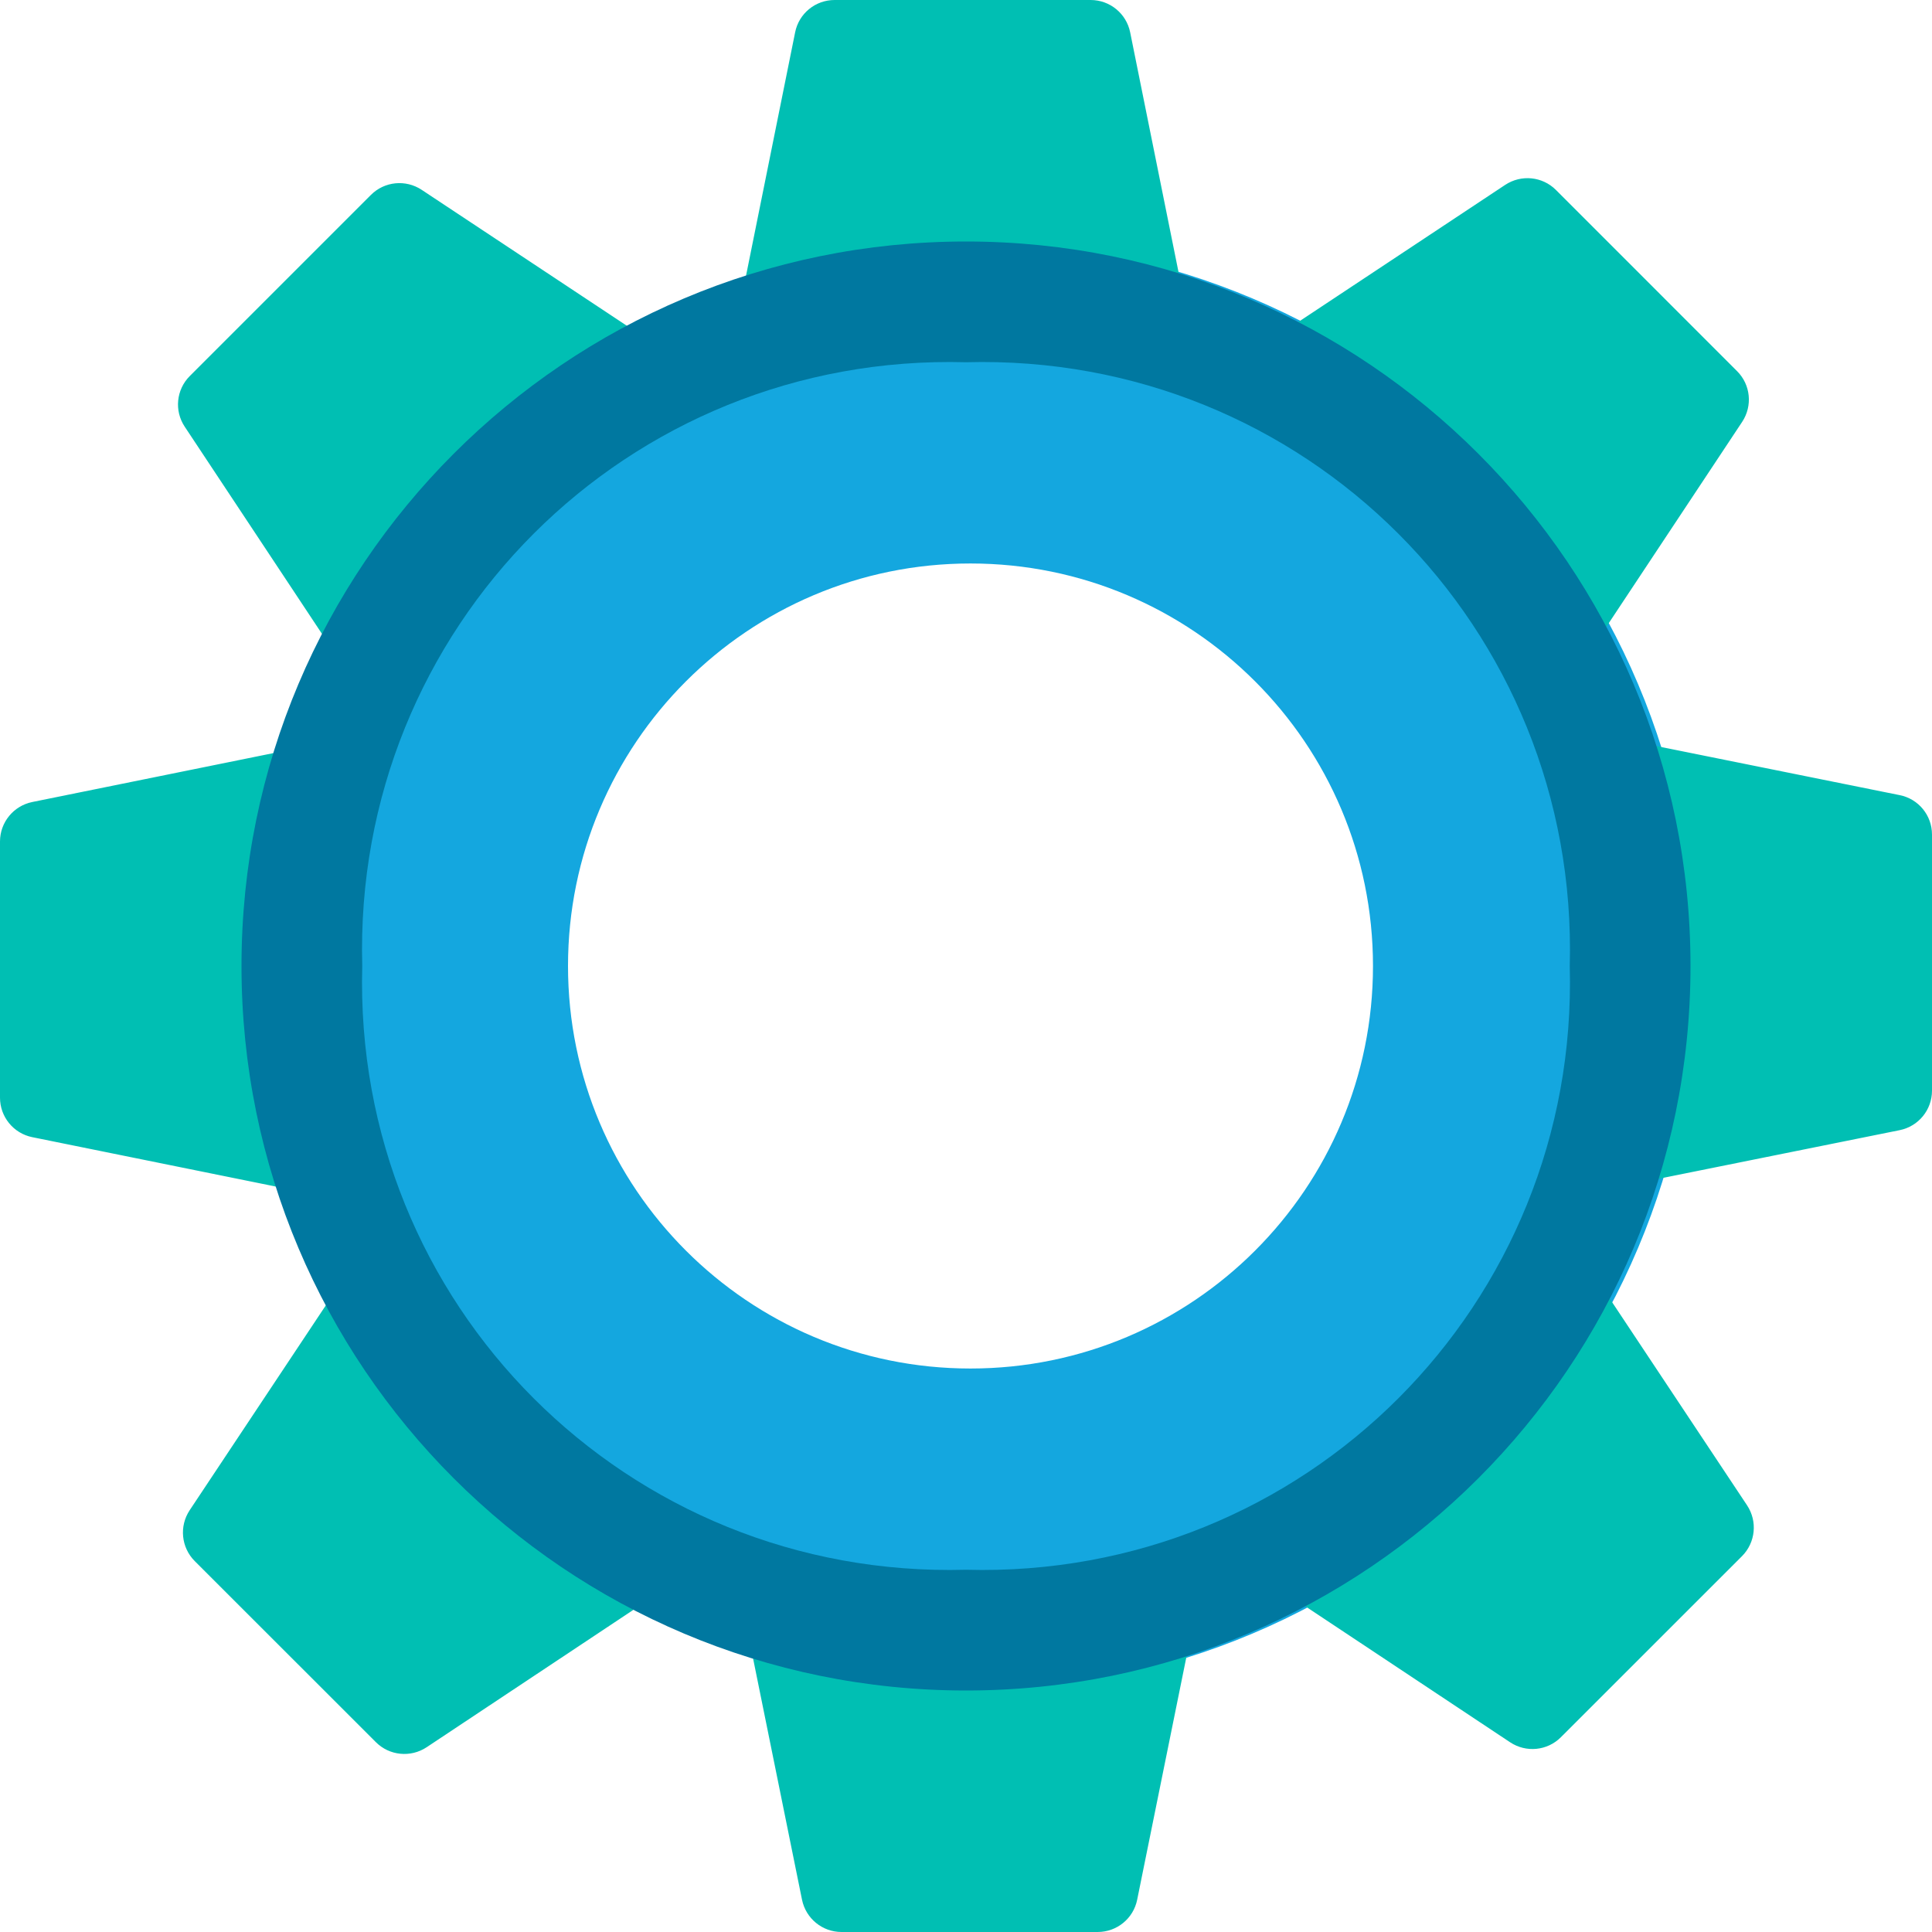
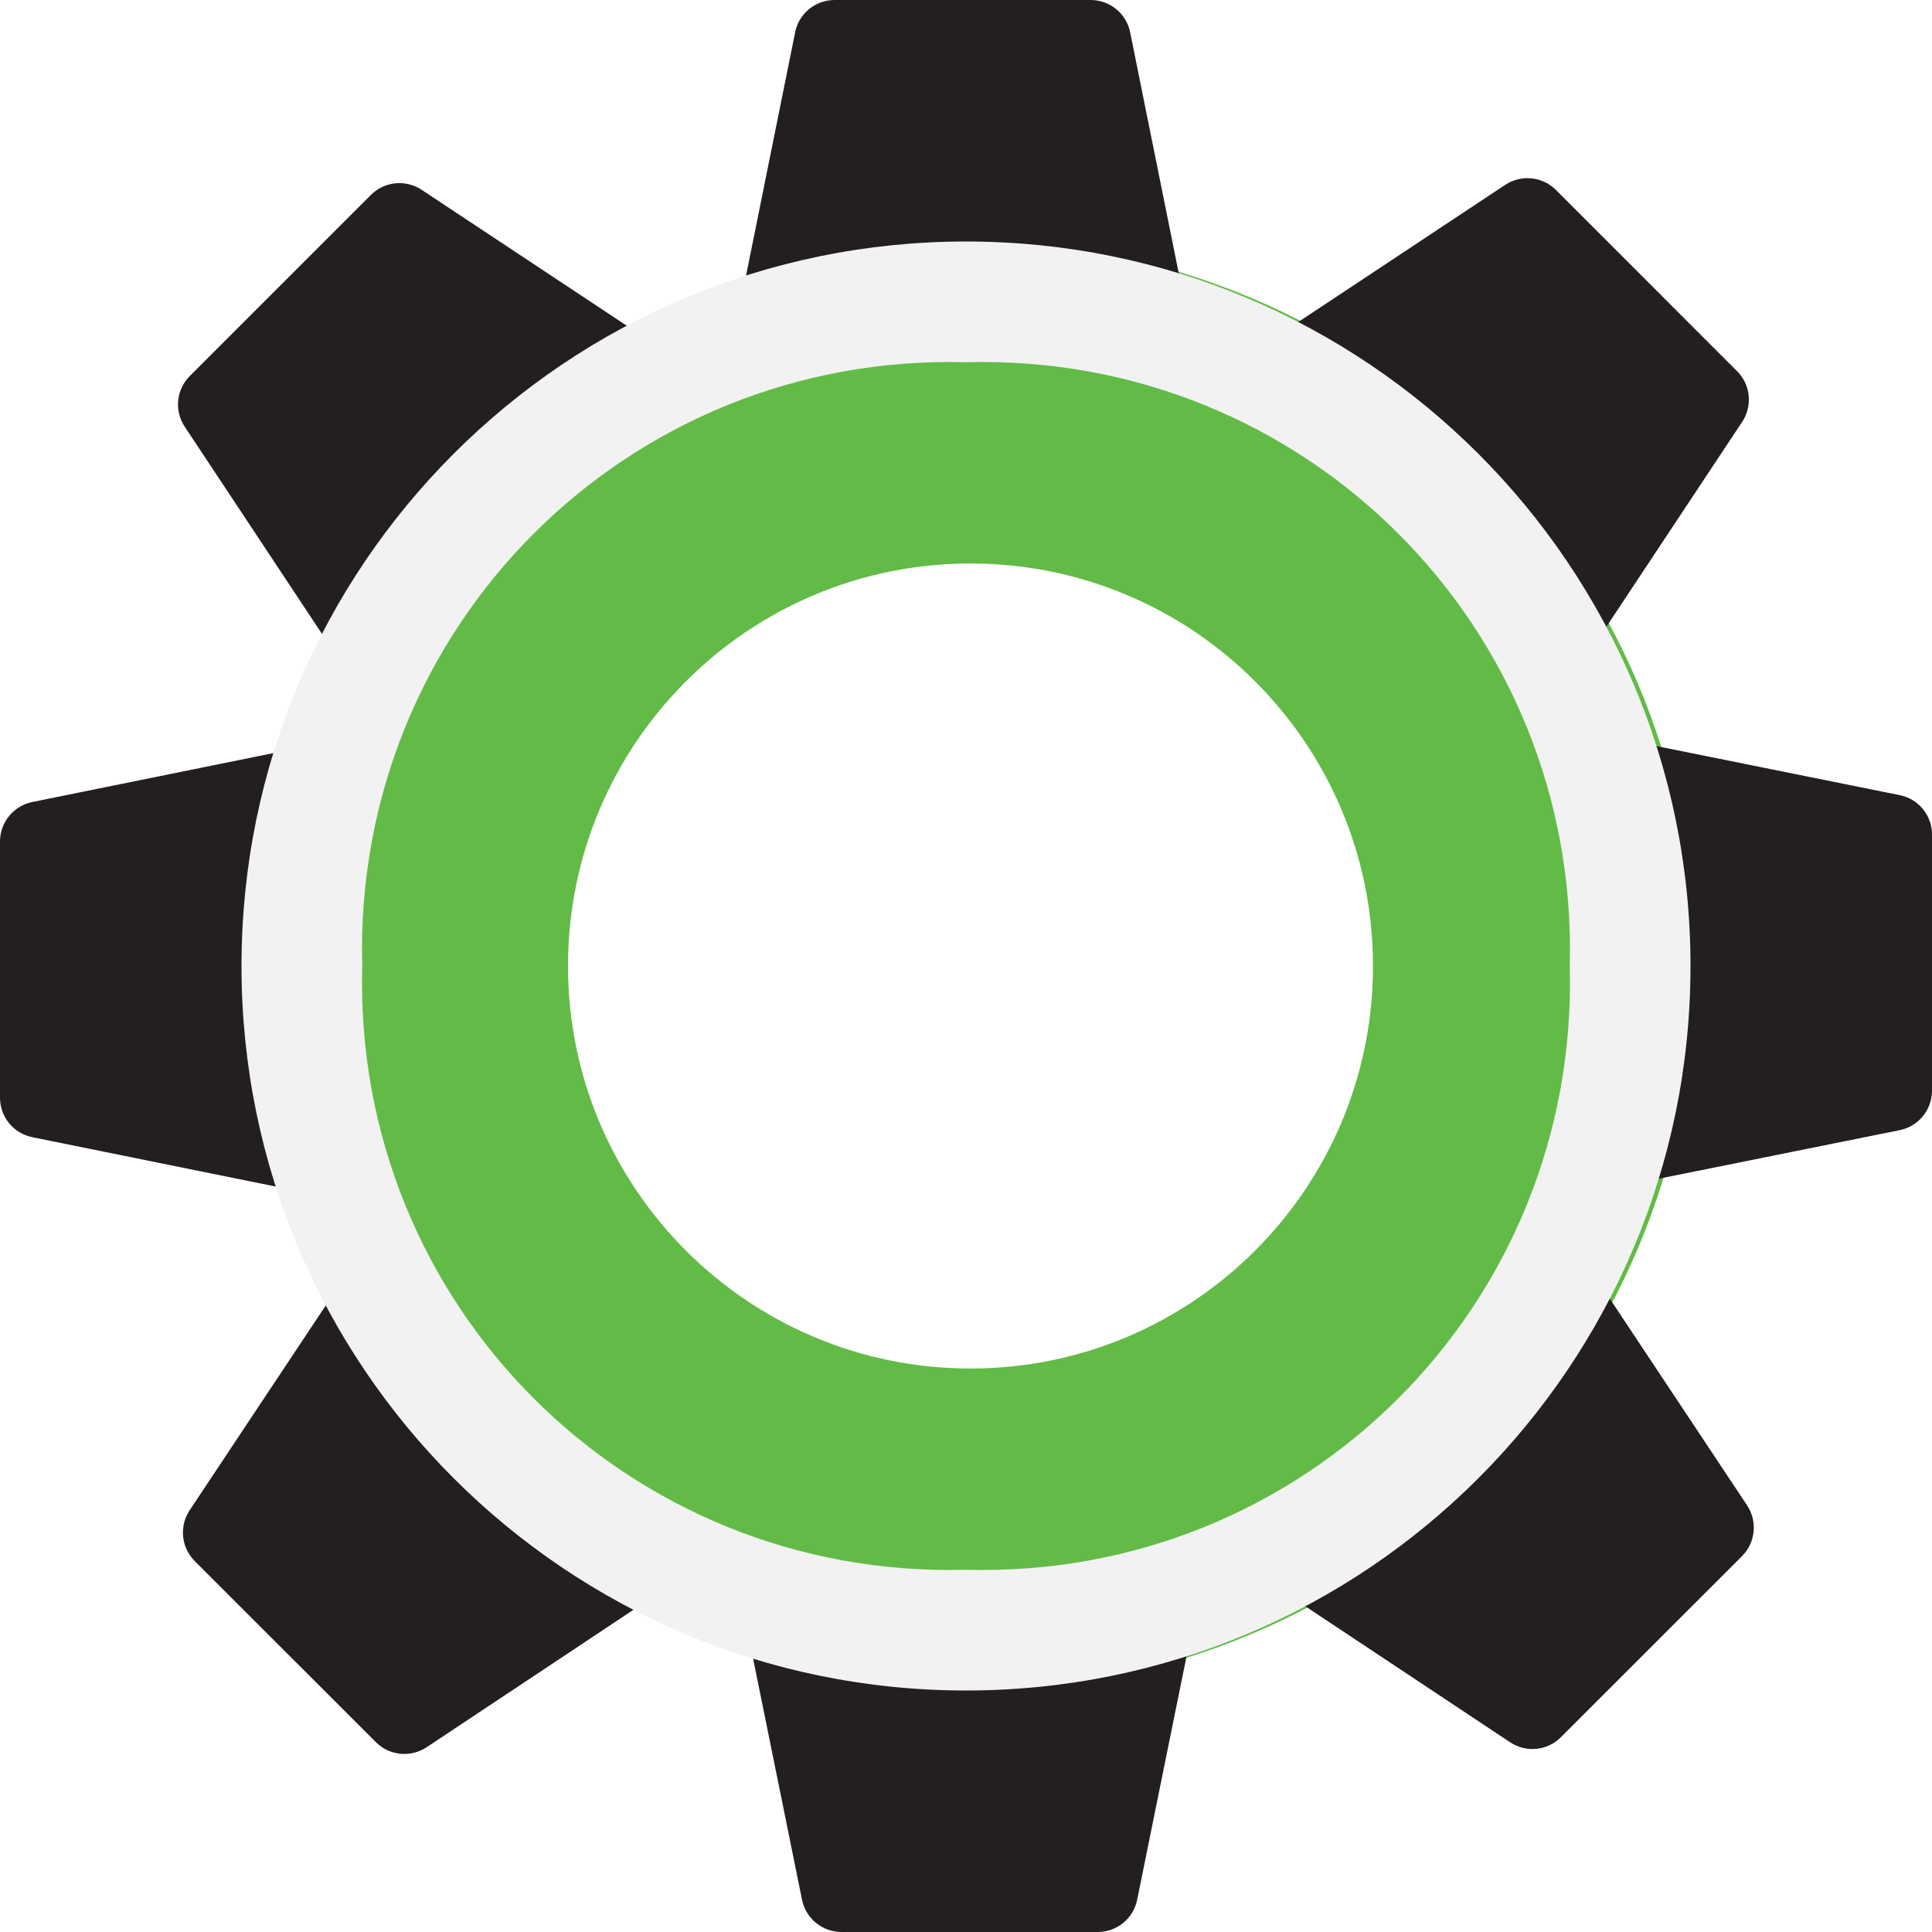
<svg xmlns="http://www.w3.org/2000/svg" width="32" height="32" viewBox="0 0 32 32">
  <g fill="none" fill-rule="evenodd">
-     <path fill="#14A7DF" d="M16.074,22.667 C12.393,22.667 9.408,19.681 9.408,16 C9.408,12.318 12.393,9.333 16.074,9.333 C19.757,9.333 22.741,12.318 22.741,16 C22.741,19.681 19.757,22.667 16.074,22.667 M16.074,4 C9.447,4 4.074,9.373 4.074,16 C4.074,22.628 9.447,28 16.074,28 C22.702,28 28.074,22.628 28.074,16 C28.074,9.373 22.702,4 16.074,4" />
-     <path fill="#00BFB3" d="M15.976,26.839 C16.972,26.839 17.937,26.667 18.861,26.41 C19.345,26.275 19.804,26.688 19.704,27.181 L18.835,31.466 C18.772,31.777 18.499,32 18.181,32 L13.938,32 C13.621,32 13.348,31.777 13.284,31.466 L12.424,27.226 C12.325,26.739 12.772,26.326 13.253,26.453 C14.127,26.684 15.038,26.839 15.976,26.839 Z M16.028,5.234 C15.025,5.234 14.055,5.389 13.126,5.638 C12.646,5.767 12.197,5.355 12.296,4.867 L13.17,0.535 C13.232,0.224 13.505,0 13.823,0 L18.065,0 C18.382,0 18.656,0.224 18.719,0.535 L19.583,4.819 C19.68,5.303 19.239,5.714 18.761,5.593 C17.883,5.371 16.969,5.234 16.028,5.234 Z M5.161,15.976 C5.161,16.972 5.333,17.937 5.591,18.861 C5.726,19.345 5.312,19.804 4.819,19.704 L0.534,18.835 C0.223,18.772 -0,18.498 -0,18.181 L-0,13.938 C-0,13.621 0.223,13.348 0.534,13.284 L4.774,12.424 C5.261,12.325 5.674,12.772 5.548,13.253 C5.316,14.127 5.161,15.038 5.161,15.976 Z M26.767,16.028 C26.767,15.025 26.611,14.055 26.362,13.126 C26.233,12.646 26.645,12.197 27.133,12.296 L31.465,13.17 C31.777,13.232 32,13.505 32,13.823 L32,18.065 C32,18.382 31.777,18.656 31.465,18.719 L27.18,19.583 C26.697,19.68 26.286,19.239 26.407,18.761 C26.628,17.883 26.767,16.969 26.767,16.028 Z M8.352,8.319 C7.648,9.023 7.087,9.827 6.616,10.663 C6.369,11.101 5.752,11.132 5.475,10.713 L3.06,7.068 C2.884,6.804 2.919,6.453 3.143,6.229 L6.144,3.228 C6.368,3.004 6.719,2.969 6.984,3.144 L10.59,5.533 C11.005,5.808 10.981,6.416 10.551,6.666 C9.77,7.121 9.016,7.656 8.352,8.319 Z M23.594,23.633 C24.302,22.924 24.879,22.128 25.36,21.294 C25.608,20.864 26.216,20.839 26.492,21.253 L28.937,24.933 C29.113,25.199 29.077,25.55 28.853,25.775 L25.853,28.774 C25.629,28.999 25.277,29.033 25.013,28.858 L21.372,26.44 C20.961,26.166 20.982,25.563 21.406,25.311 C22.184,24.847 22.928,24.298 23.594,23.633 Z M23.681,8.355 C22.977,7.651 22.173,7.09 21.337,6.619 C20.899,6.372 20.867,5.755 21.287,5.477 L24.931,3.062 C25.196,2.887 25.547,2.922 25.771,3.146 L28.771,6.147 C28.996,6.371 29.031,6.722 28.856,6.987 L26.466,10.593 C26.192,11.007 25.584,10.983 25.334,10.554 C24.879,9.772 24.344,9.018 23.681,8.355 Z M8.367,23.596 C9.075,24.305 9.872,24.881 10.705,25.362 C11.136,25.61 11.161,26.219 10.747,26.494 L7.066,28.94 C6.801,29.115 6.449,29.08 6.225,28.855 L3.225,25.856 C3.001,25.631 2.966,25.28 3.141,25.015 L5.56,21.375 C5.833,20.964 6.436,20.985 6.689,21.409 C7.153,22.187 7.701,22.931 8.367,23.596 Z" />
-     <path fill="#0078A0" fill-rule="nonzero" d="M16,4 C9.373,4 4,9.373 4,16 C4,22.628 9.373,28 16,28 C22.628,28 28,22.628 28,16 C28,9.373 22.628,4 16,4 L16,6 C21.608,5.846 26.154,10.392 26,16 C26.154,21.608 21.608,26.154 16,26 C10.392,26.154 5.846,21.608 6,16 C5.846,10.392 10.392,5.846 16,6" />
+     <path fill="#62bb46" d="M16.074,22.667 C12.393,22.667 9.408,19.681 9.408,16 C9.408,12.318 12.393,9.333 16.074,9.333 C19.757,9.333 22.741,12.318 22.741,16 C22.741,19.681 19.757,22.667 16.074,22.667 M16.074,4 C9.447,4 4.074,9.373 4.074,16 C4.074,22.628 9.447,28 16.074,28 C22.702,28 28.074,22.628 28.074,16 C28.074,9.373 22.702,4 16.074,4" />
+     <path fill="#231f20" d="M15.976,26.839 C16.972,26.839 17.937,26.667 18.861,26.41 C19.345,26.275 19.804,26.688 19.704,27.181 L18.835,31.466 C18.772,31.777 18.499,32 18.181,32 L13.938,32 C13.621,32 13.348,31.777 13.284,31.466 L12.424,27.226 C12.325,26.739 12.772,26.326 13.253,26.453 C14.127,26.684 15.038,26.839 15.976,26.839 Z M16.028,5.234 C15.025,5.234 14.055,5.389 13.126,5.638 C12.646,5.767 12.197,5.355 12.296,4.867 L13.17,0.535 C13.232,0.224 13.505,0 13.823,0 L18.065,0 C18.382,0 18.656,0.224 18.719,0.535 L19.583,4.819 C19.68,5.303 19.239,5.714 18.761,5.593 C17.883,5.371 16.969,5.234 16.028,5.234 Z M5.161,15.976 C5.161,16.972 5.333,17.937 5.591,18.861 C5.726,19.345 5.312,19.804 4.819,19.704 L0.534,18.835 C0.223,18.772 -0,18.498 -0,18.181 L-0,13.938 C-0,13.621 0.223,13.348 0.534,13.284 L4.774,12.424 C5.261,12.325 5.674,12.772 5.548,13.253 C5.316,14.127 5.161,15.038 5.161,15.976 Z M26.767,16.028 C26.767,15.025 26.611,14.055 26.362,13.126 C26.233,12.646 26.645,12.197 27.133,12.296 L31.465,13.17 C31.777,13.232 32,13.505 32,13.823 L32,18.065 C32,18.382 31.777,18.656 31.465,18.719 L27.18,19.583 C26.697,19.68 26.286,19.239 26.407,18.761 C26.628,17.883 26.767,16.969 26.767,16.028 Z M8.352,8.319 C7.648,9.023 7.087,9.827 6.616,10.663 C6.369,11.101 5.752,11.132 5.475,10.713 L3.06,7.068 C2.884,6.804 2.919,6.453 3.143,6.229 L6.144,3.228 C6.368,3.004 6.719,2.969 6.984,3.144 L10.59,5.533 C11.005,5.808 10.981,6.416 10.551,6.666 C9.77,7.121 9.016,7.656 8.352,8.319 Z M23.594,23.633 C24.302,22.924 24.879,22.128 25.36,21.294 C25.608,20.864 26.216,20.839 26.492,21.253 L28.937,24.933 C29.113,25.199 29.077,25.55 28.853,25.775 L25.853,28.774 C25.629,28.999 25.277,29.033 25.013,28.858 L21.372,26.44 C20.961,26.166 20.982,25.563 21.406,25.311 C22.184,24.847 22.928,24.298 23.594,23.633 Z M23.681,8.355 C22.977,7.651 22.173,7.09 21.337,6.619 C20.899,6.372 20.867,5.755 21.287,5.477 L24.931,3.062 C25.196,2.887 25.547,2.922 25.771,3.146 L28.771,6.147 C28.996,6.371 29.031,6.722 28.856,6.987 L26.466,10.593 C26.192,11.007 25.584,10.983 25.334,10.554 C24.879,9.772 24.344,9.018 23.681,8.355 Z M8.367,23.596 C9.075,24.305 9.872,24.881 10.705,25.362 C11.136,25.61 11.161,26.219 10.747,26.494 L7.066,28.94 C6.801,29.115 6.449,29.08 6.225,28.855 L3.225,25.856 C3.001,25.631 2.966,25.28 3.141,25.015 L5.56,21.375 C5.833,20.964 6.436,20.985 6.689,21.409 C7.153,22.187 7.701,22.931 8.367,23.596 Z" />
+     <path fill="#F2F2F2" fill-rule="nonzero" d="M16,4 C9.373,4 4,9.373 4,16 C4,22.628 9.373,28 16,28 C22.628,28 28,22.628 28,16 C28,9.373 22.628,4 16,4 L16,6 C21.608,5.846 26.154,10.392 26,16 C26.154,21.608 21.608,26.154 16,26 C10.392,26.154 5.846,21.608 6,16 C5.846,10.392 10.392,5.846 16,6" />
  </g>
</svg>
